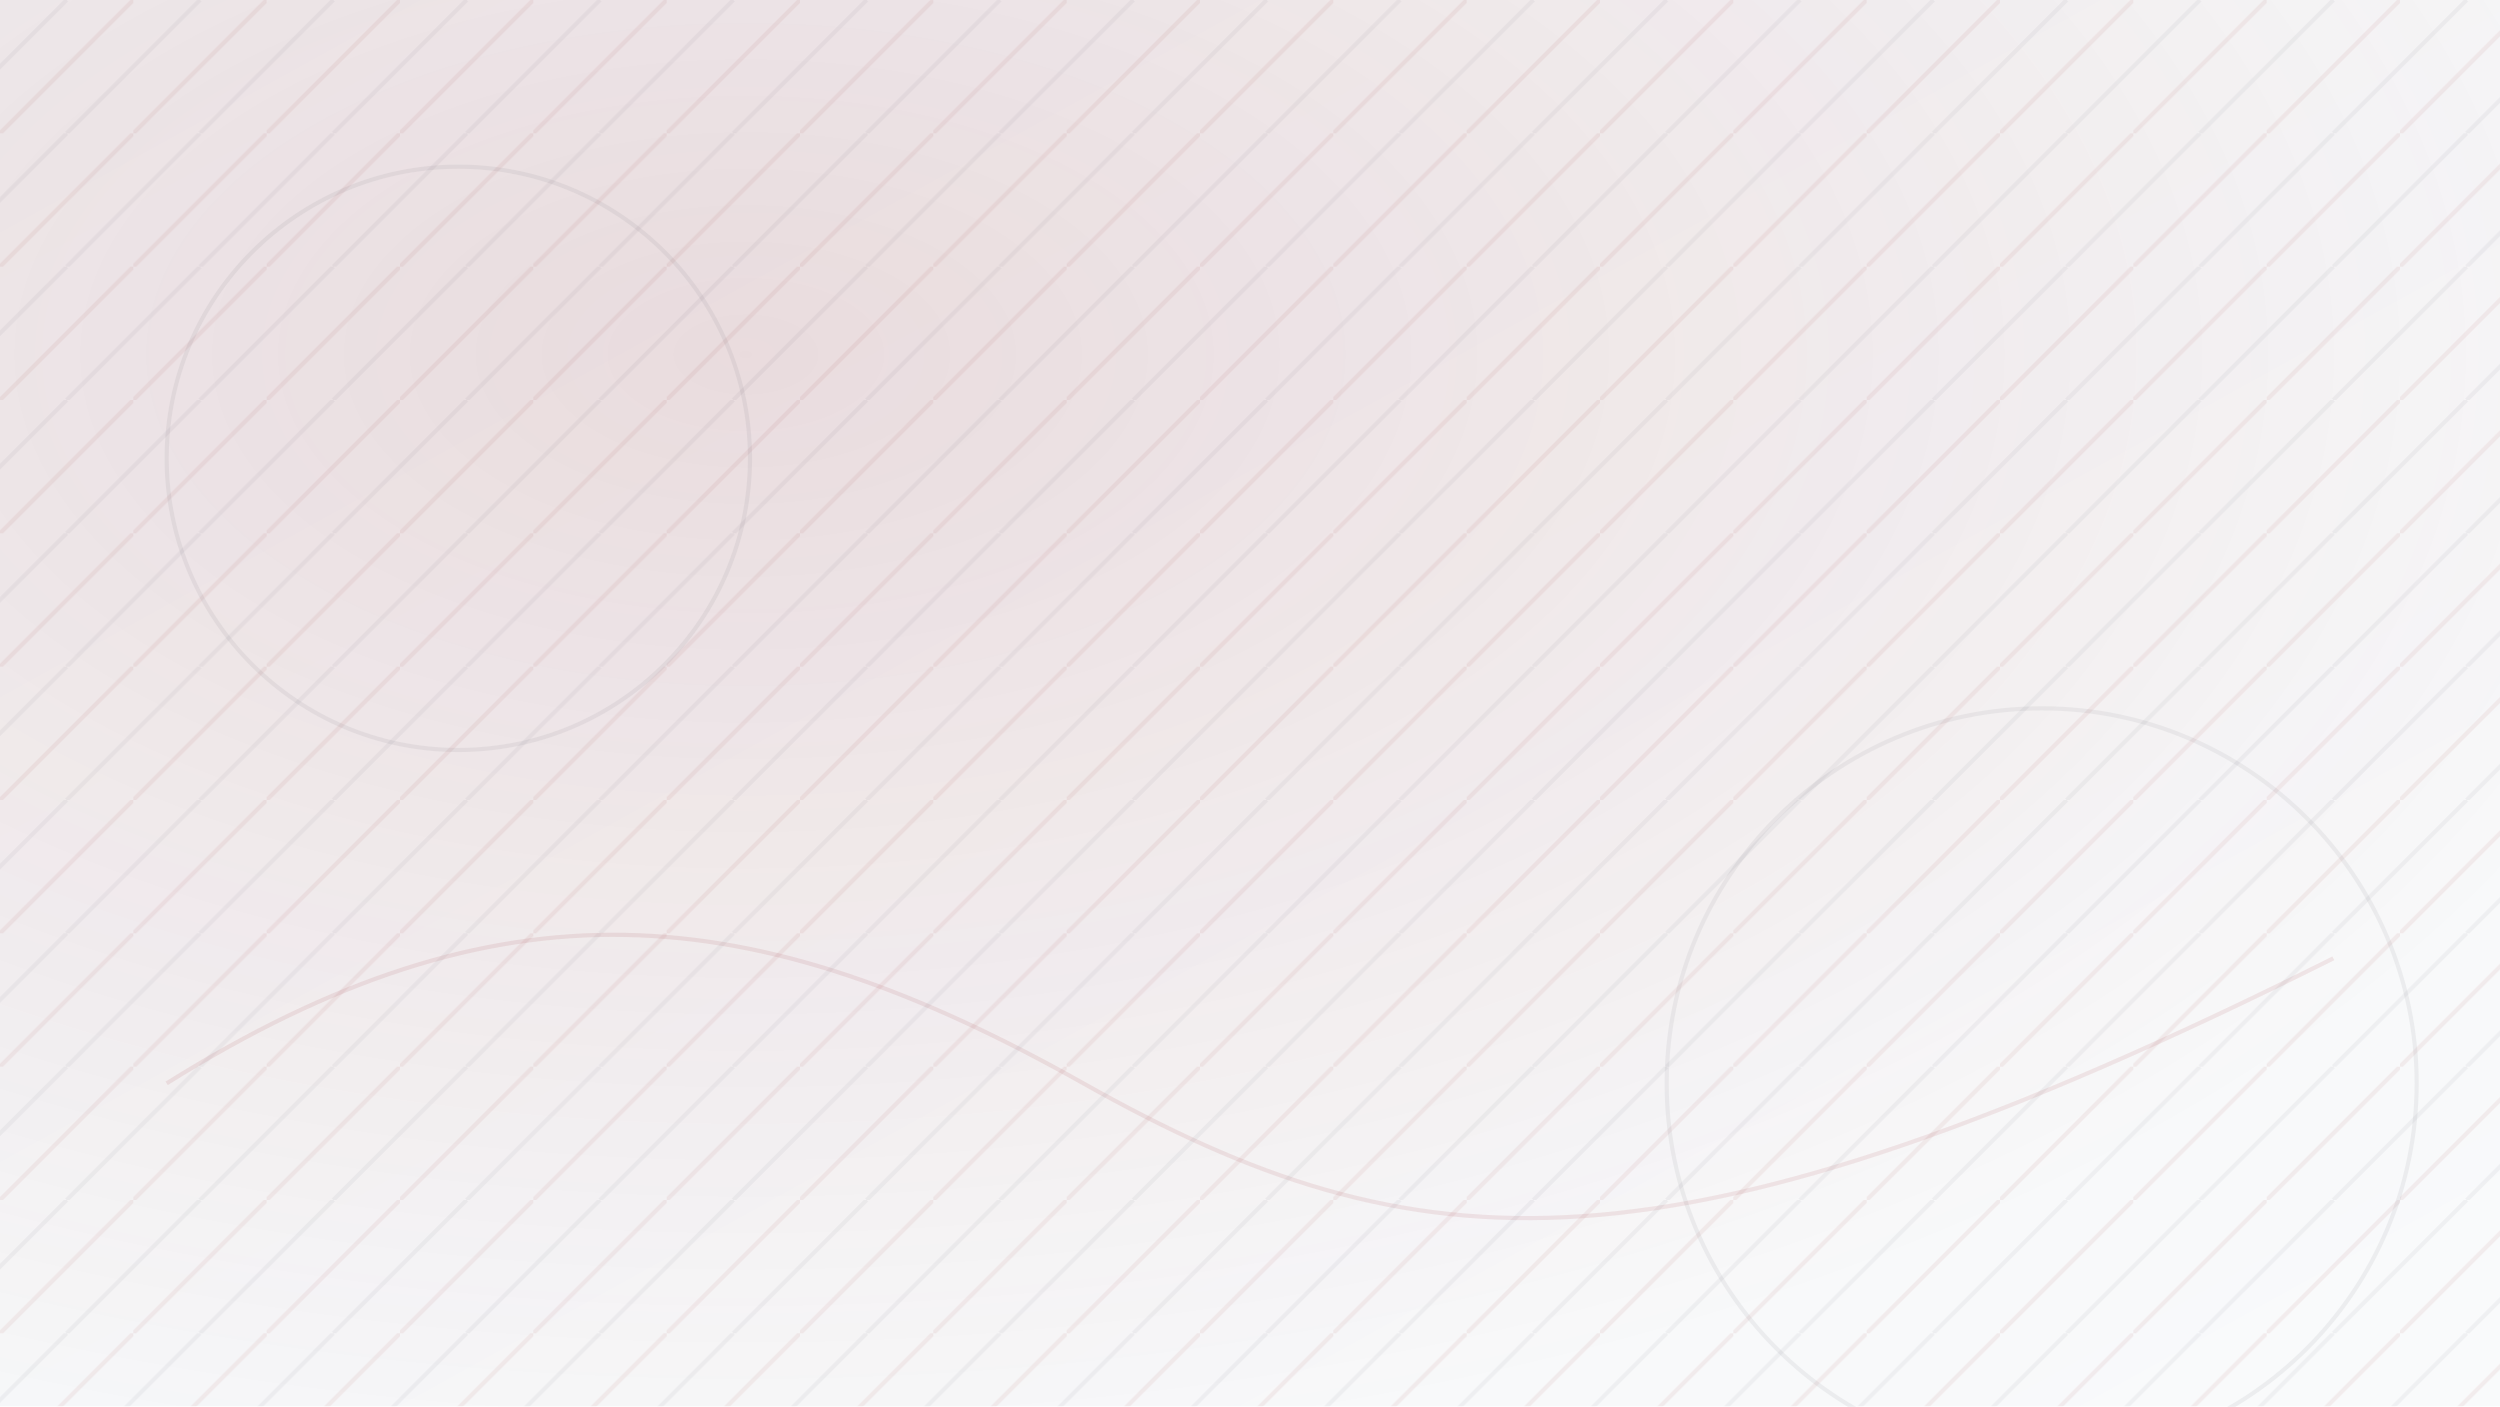
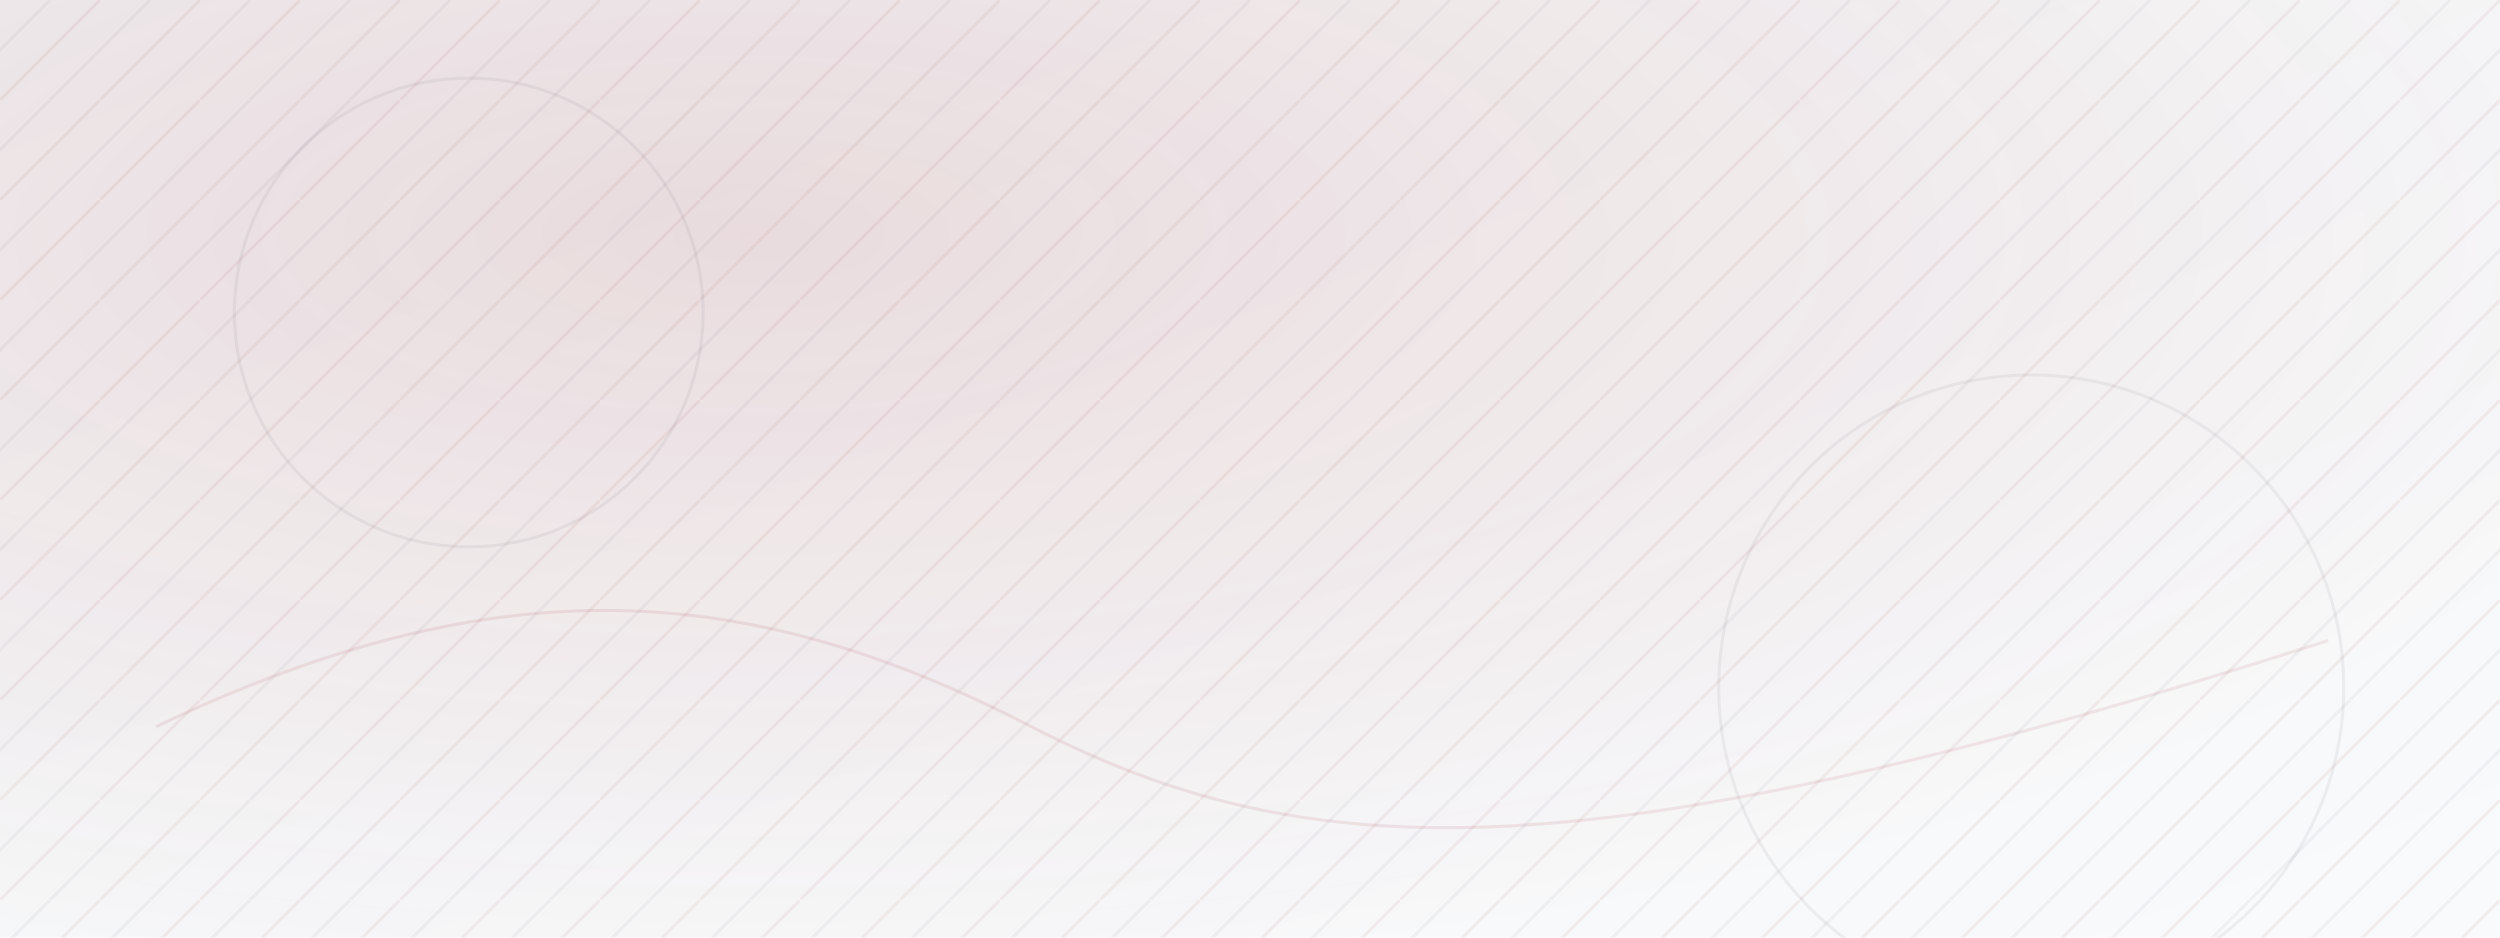
- <svg xmlns="http://www.w3.org/2000/svg" width="1200" height="675" viewBox="0 0 1200 675" fill="none">
+ <svg xmlns="http://www.w3.org/2000/svg" width="1600" height="600" viewBox="0 0 1600 600" fill="none">
  <defs>
    <linearGradient id="bg" x1="0" y1="0" x2="1" y2="1">
      <stop offset="0" stop-color="#f3f4f6" />
      <stop offset="1" stop-color="#f9fafb" />
    </linearGradient>
    <radialGradient id="glow" cx="30%" cy="25%" r="80%">
      <stop offset="0" stop-color="rgba(148, 27, 32, 0.12)" />
      <stop offset="1" stop-color="rgba(148, 27, 32, 0)" />
    </radialGradient>
    <pattern id="lines" width="64" height="64" patternUnits="userSpaceOnUse">
      <path d="M0 64L64 0" stroke="rgba(148, 27, 32, 0.06)" stroke-width="2" />
      <path d="M-32 64L32 0" stroke="rgba(17, 24, 39, 0.04)" stroke-width="2" />
      <path d="M32 64L96 0" stroke="rgba(17, 24, 39, 0.04)" stroke-width="2" />
    </pattern>
  </defs>
-   <rect width="1200" height="675" fill="url(#bg)" />
-   <rect width="1200" height="675" fill="url(#glow)" />
-   <rect width="1200" height="675" fill="url(#lines)" />
-   <path d="M80 520C240 420 360 430 520 520S800 620 1120 460" stroke="rgba(148, 27, 32, 0.20)" stroke-width="2" opacity="0.45" />
-   <circle cx="220" cy="220" r="140" stroke="rgba(17, 24, 39, 0.10)" stroke-width="2" opacity="0.55" />
-   <circle cx="980" cy="520" r="180" stroke="rgba(17, 24, 39, 0.10)" stroke-width="2" opacity="0.55" />
+   <rect width="1600" height="600" fill="url(#bg)" />
+   <rect width="1600" height="600" fill="url(#glow)" />
+   <rect width="1600" height="600" fill="url(#lines)" />
+   <path d="M100 465C320 360 480 372 660 465S1020 560 1490 410" stroke="rgba(148, 27, 32, 0.20)" stroke-width="2" opacity="0.45" />
+   <circle cx="300" cy="200" r="150" stroke="rgba(17, 24, 39, 0.10)" stroke-width="2" opacity="0.55" />
+   <circle cx="1300" cy="440" r="200" stroke="rgba(17, 24, 39, 0.10)" stroke-width="2" opacity="0.55" />
</svg>
